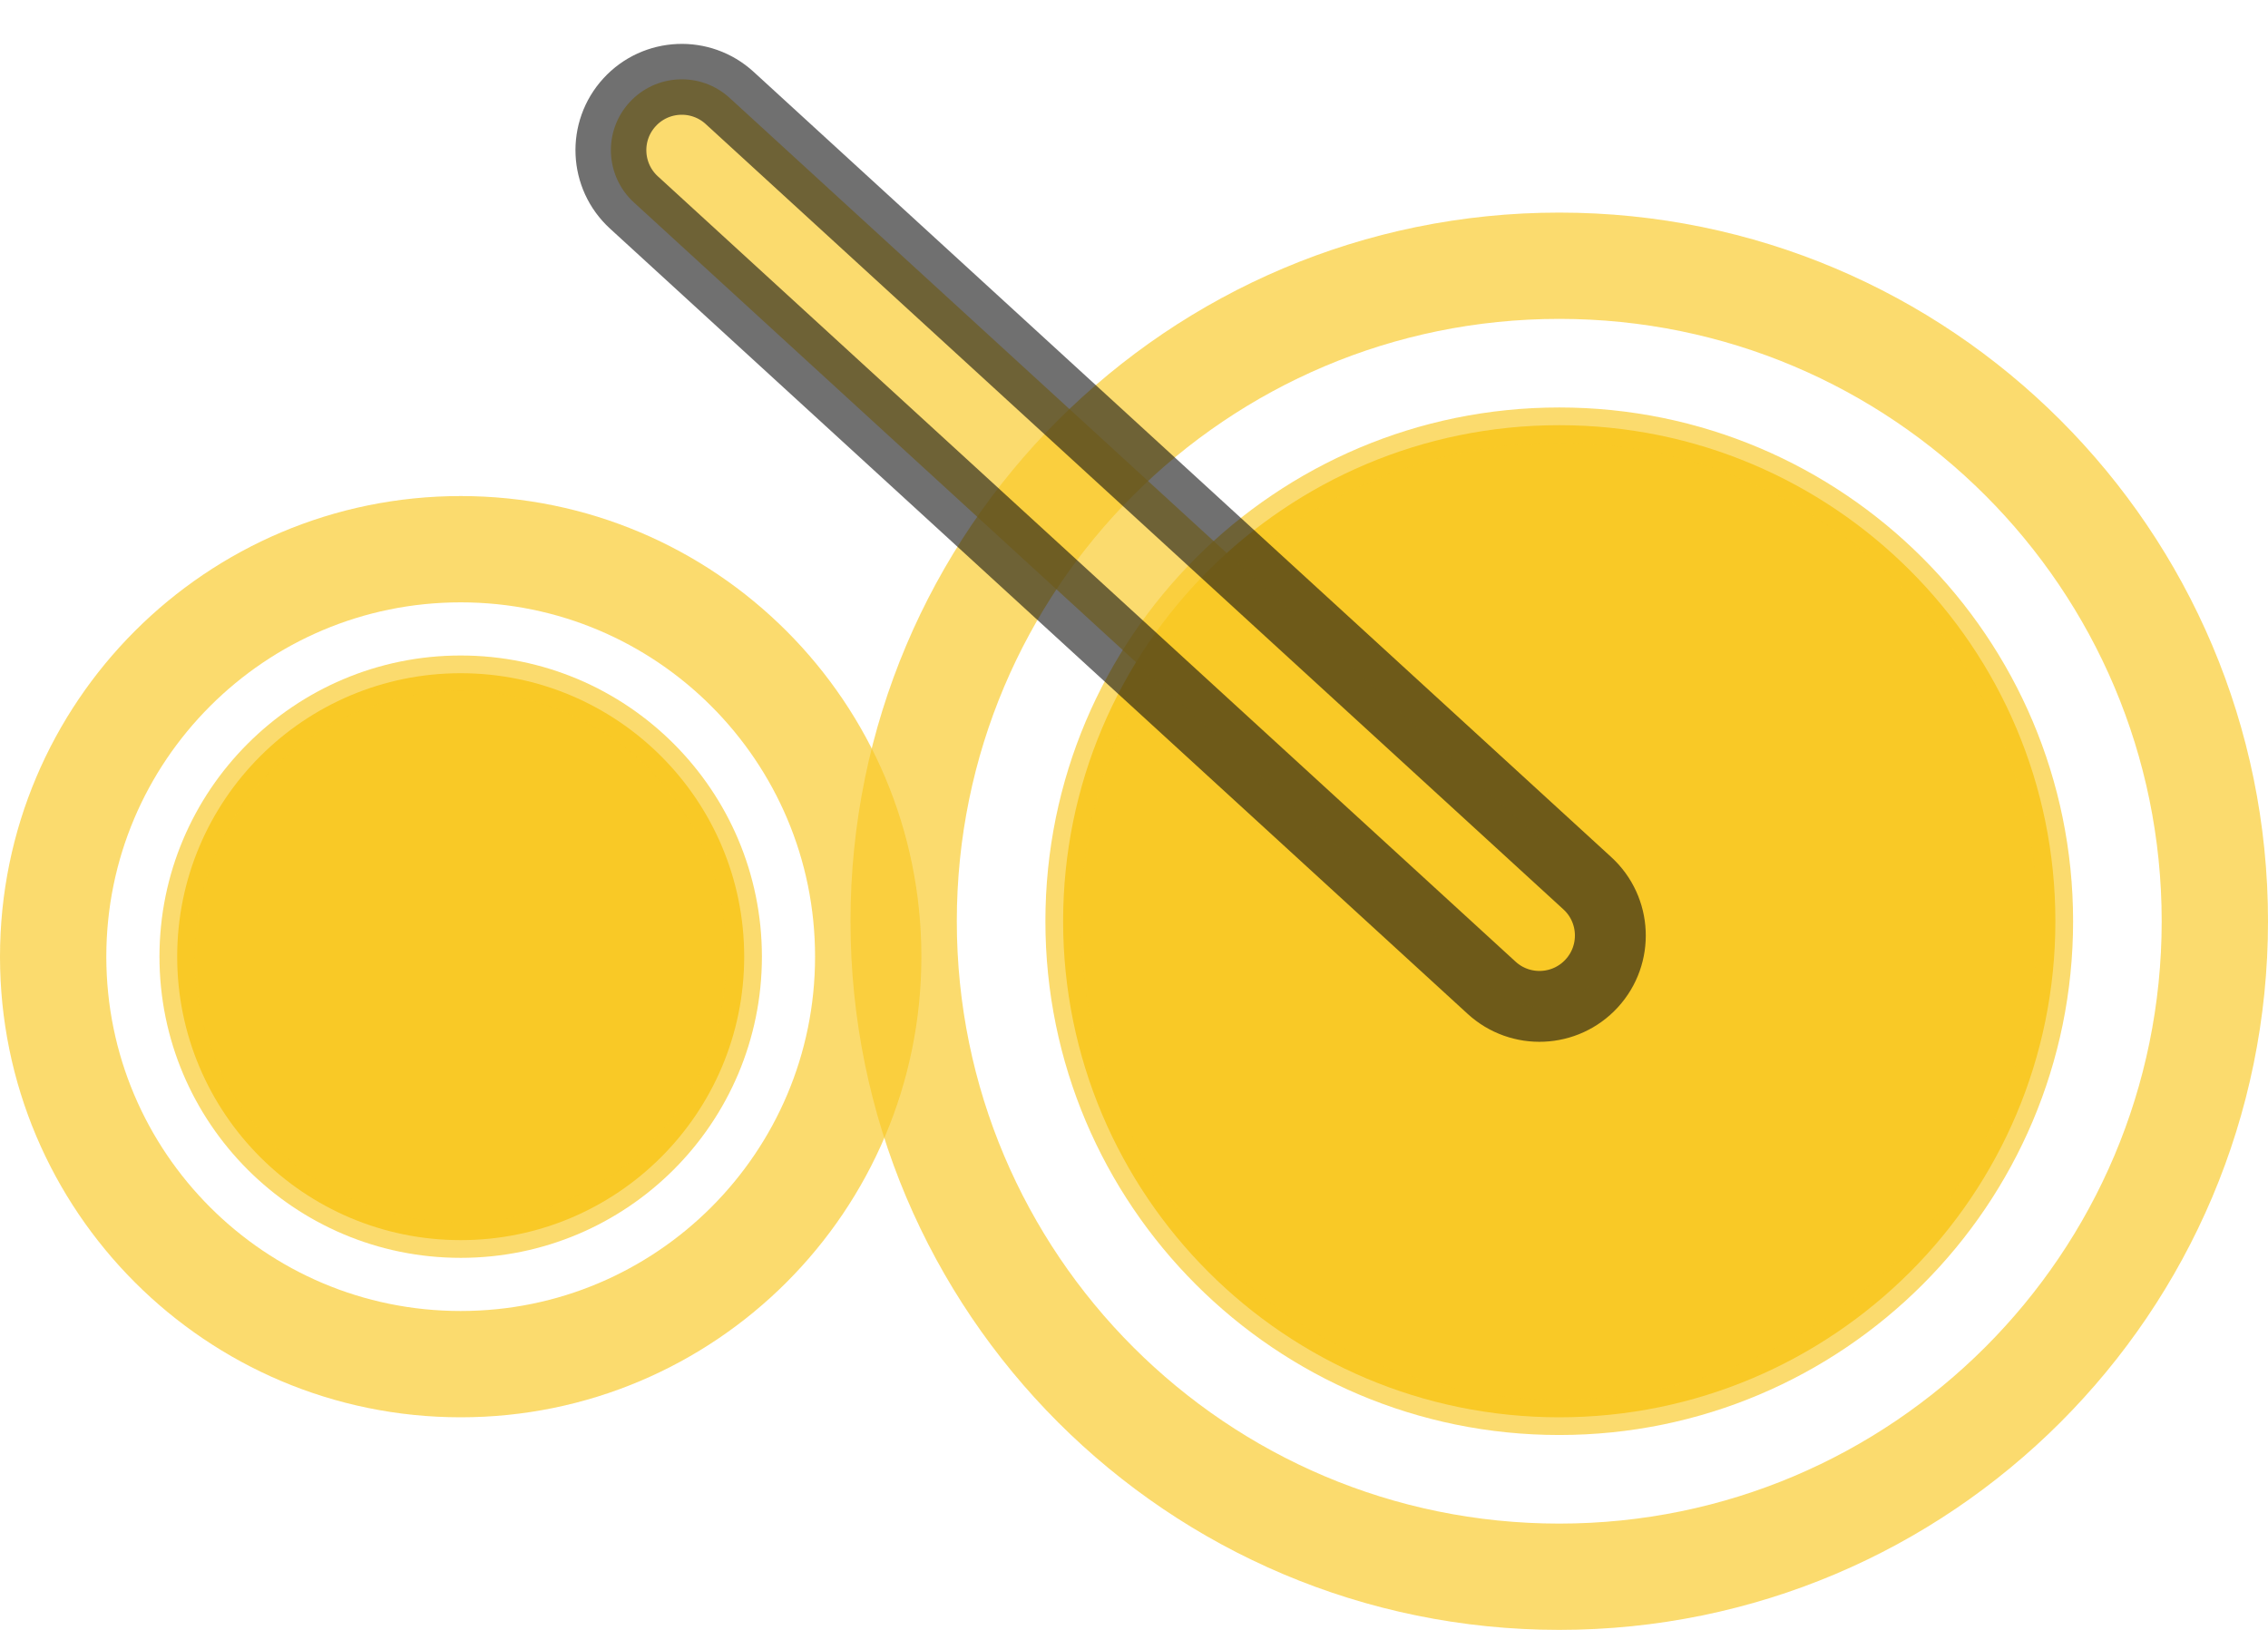
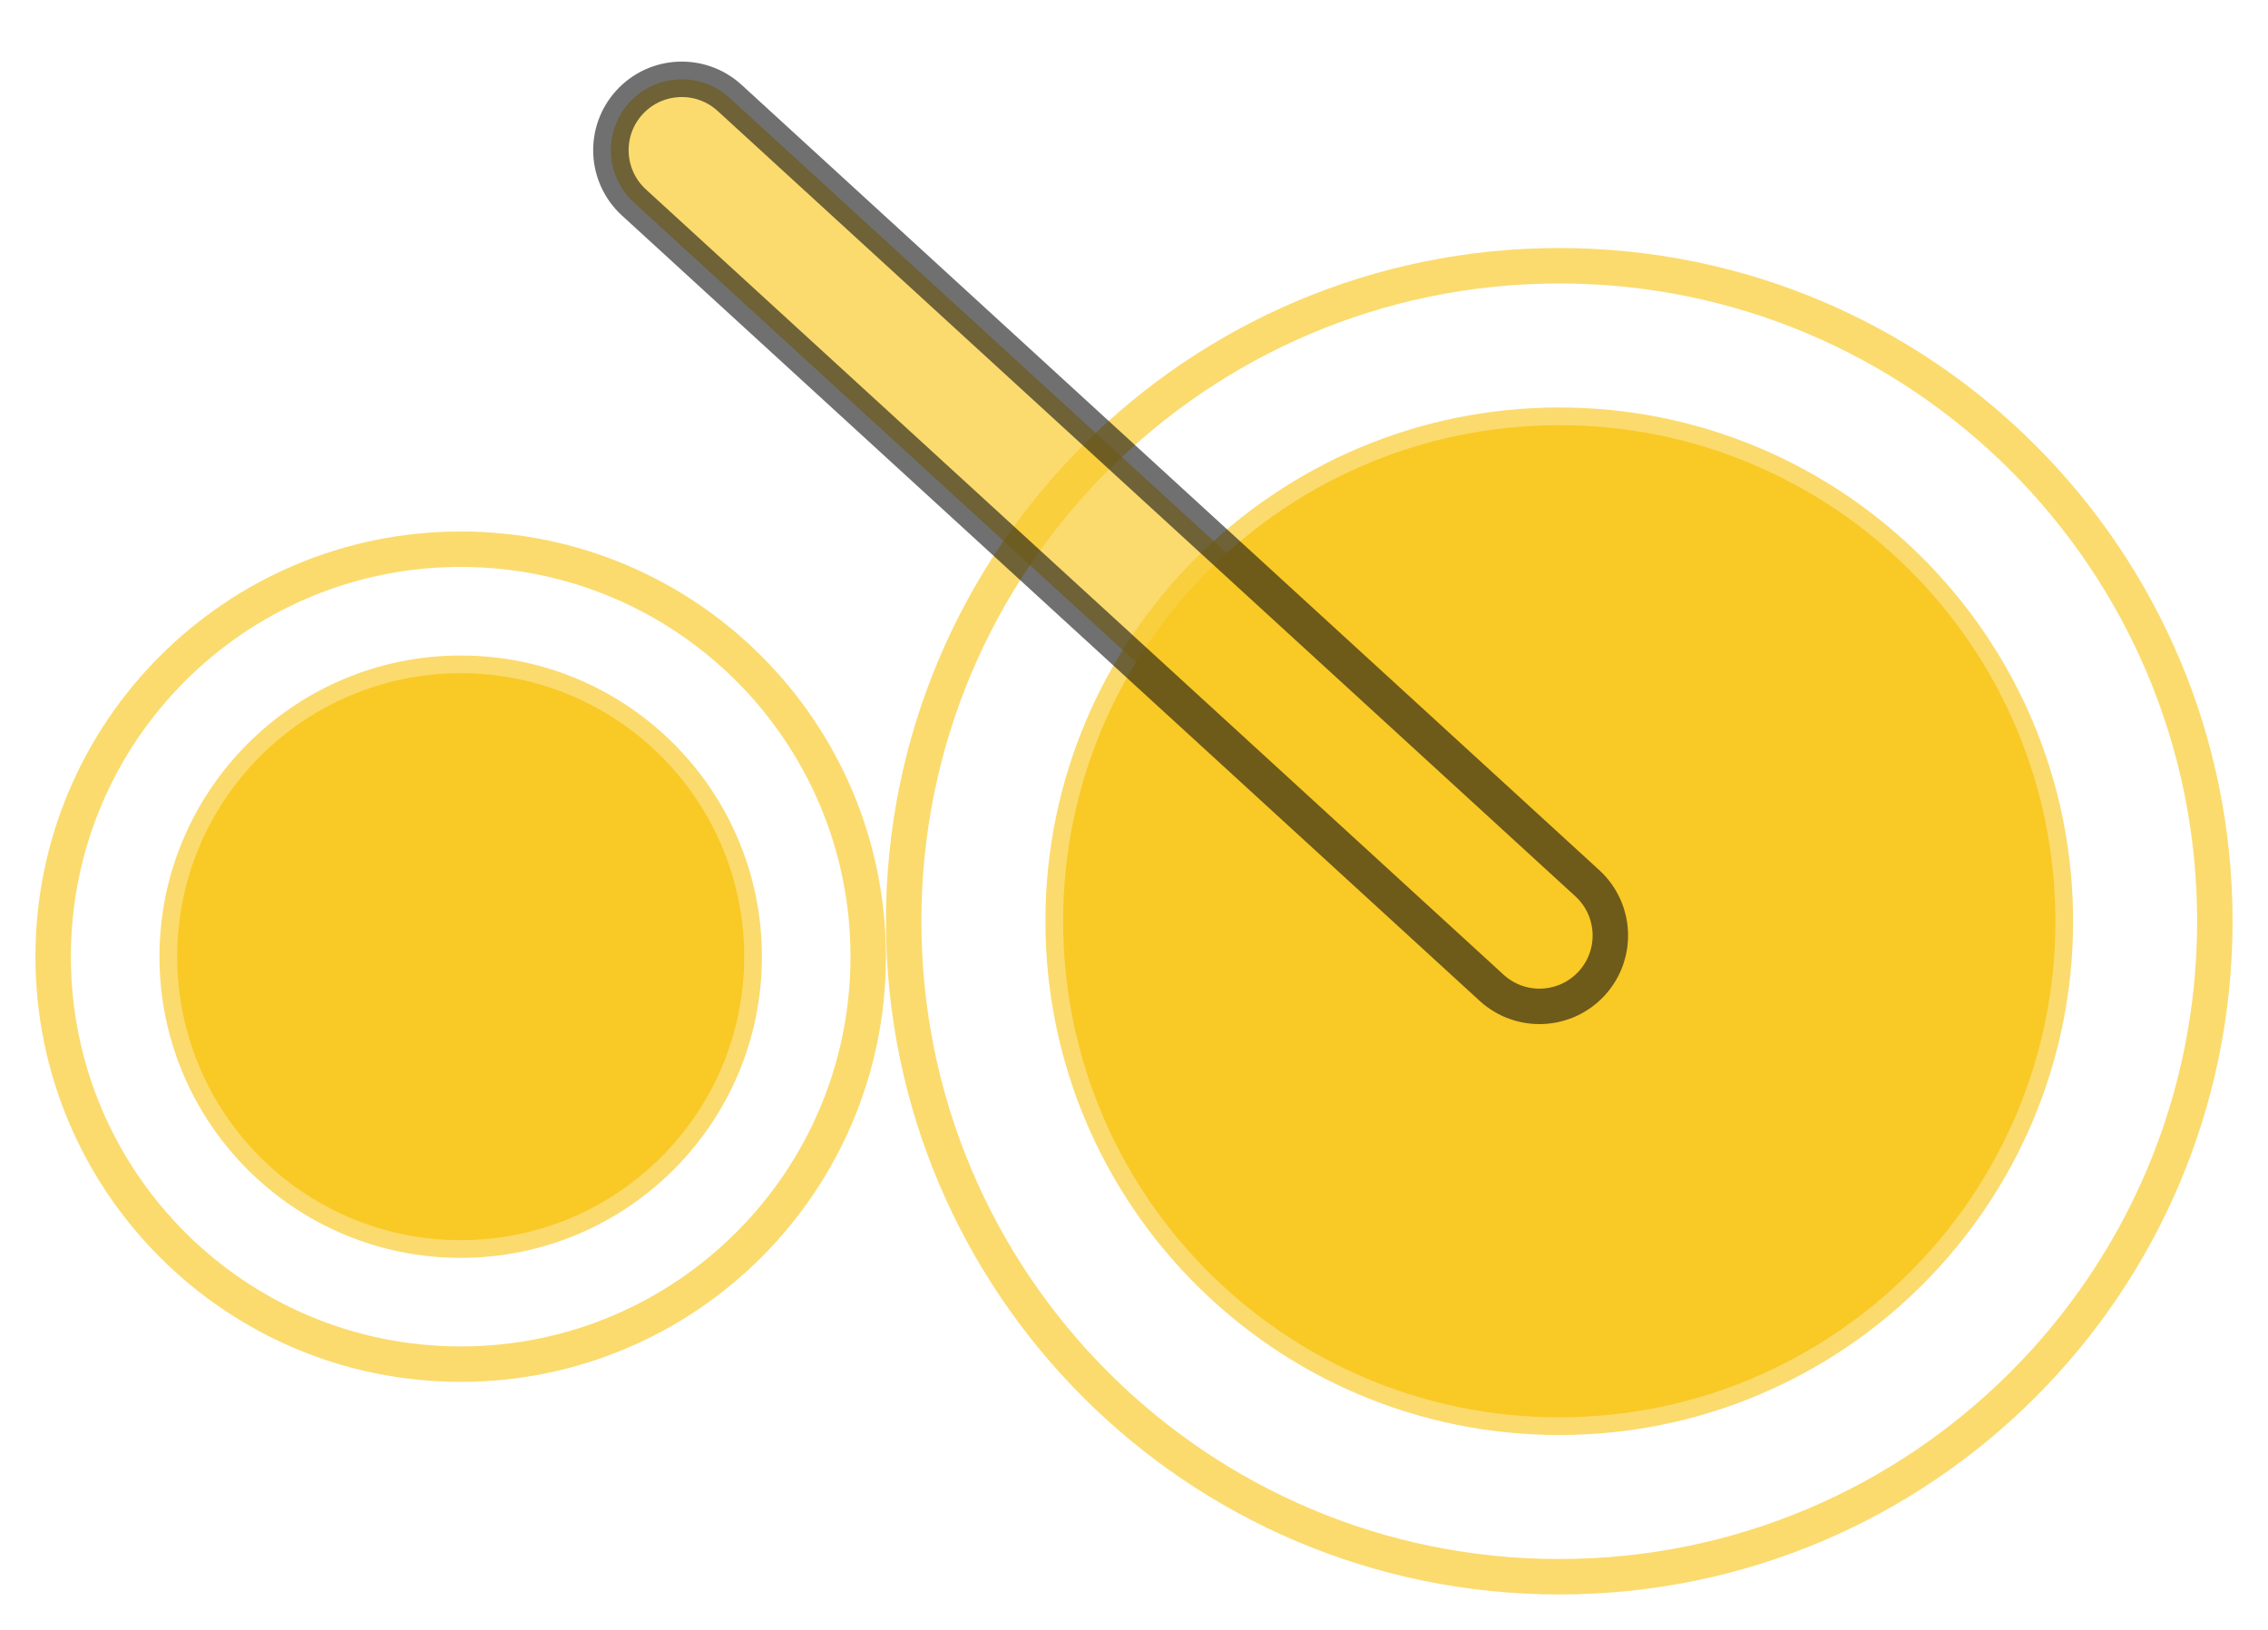
<svg xmlns="http://www.w3.org/2000/svg" height="36" viewBox="0 0 64 46" fill="none">
  <g clip-path="url(#clip0_24_121)">
-     <circle cx="44" cy="26" r="18.5" stroke="#f9c926aa" stroke-width="3" />
+     <circle cx="44" cy="26" r="18.5" stroke="#f9c926aa" strokeWidth="3" />
    <circle cx="44" cy="26" r="14" fill="#F9C926" stroke="#f9c926aa" />
-     <circle cx="13" cy="27" r="11.5" stroke="#f9c926aa" stroke-width="3" />
+     <circle cx="13" cy="27" r="11.5" stroke="#f9c926aa" strokeWidth="3" />
    <circle cx="13" cy="27" r="8" fill="#F9C926" stroke="#f9c926aa" />
-     <rect x="43.566" y="29.228" width="36.818" height="4" rx="2" transform="rotate(-137.518 43.5661 29.2281)" fill="#f9c926aa" stroke="#12121199" stroke-width="2" />
+     <rect x="43.566" y="29.228" width="36.818" height="4" rx="2" transform="rotate(-137.518 43.5661 29.2281)" fill="#f9c926aa" stroke="#12121199" strokeWidth="2" />
  </g>
  <defs>
    <filter id="filter0_d_24_121" x="66.336" y="13.162" width="155.728" height="37.49" filterUnits="userSpaceOnUse" color-interpolation-filters="sRGB">
      <feFlood flood-opacity="0" result="BackgroundImageFix" />
      <feColorMatrix in="SourceAlpha" type="matrix" values="0 0 0 0 0 0 0 0 0 0 0 0 0 0 0 0 0 0 127 0" result="hardAlpha" />
      <feOffset dy="4" />
      <feGaussianBlur stdDeviation="2" />
      <feComposite in2="hardAlpha" operator="out" />
      <feColorMatrix type="matrix" values="0 0 0 0 0 0 0 0 0 0 0 0 0 0 0 0 0 0 0.25 0" />
      <feBlend mode="normal" in2="BackgroundImageFix" result="effect1_dropShadow_24_121" />
      <feBlend mode="normal" in="SourceGraphic" in2="effect1_dropShadow_24_121" result="shape" />
    </filter>
    <clipPath id="clip0_24_121">
      <rect width="220" height="46" fill="#f9c926aa" />
    </clipPath>
  </defs>
</svg>
